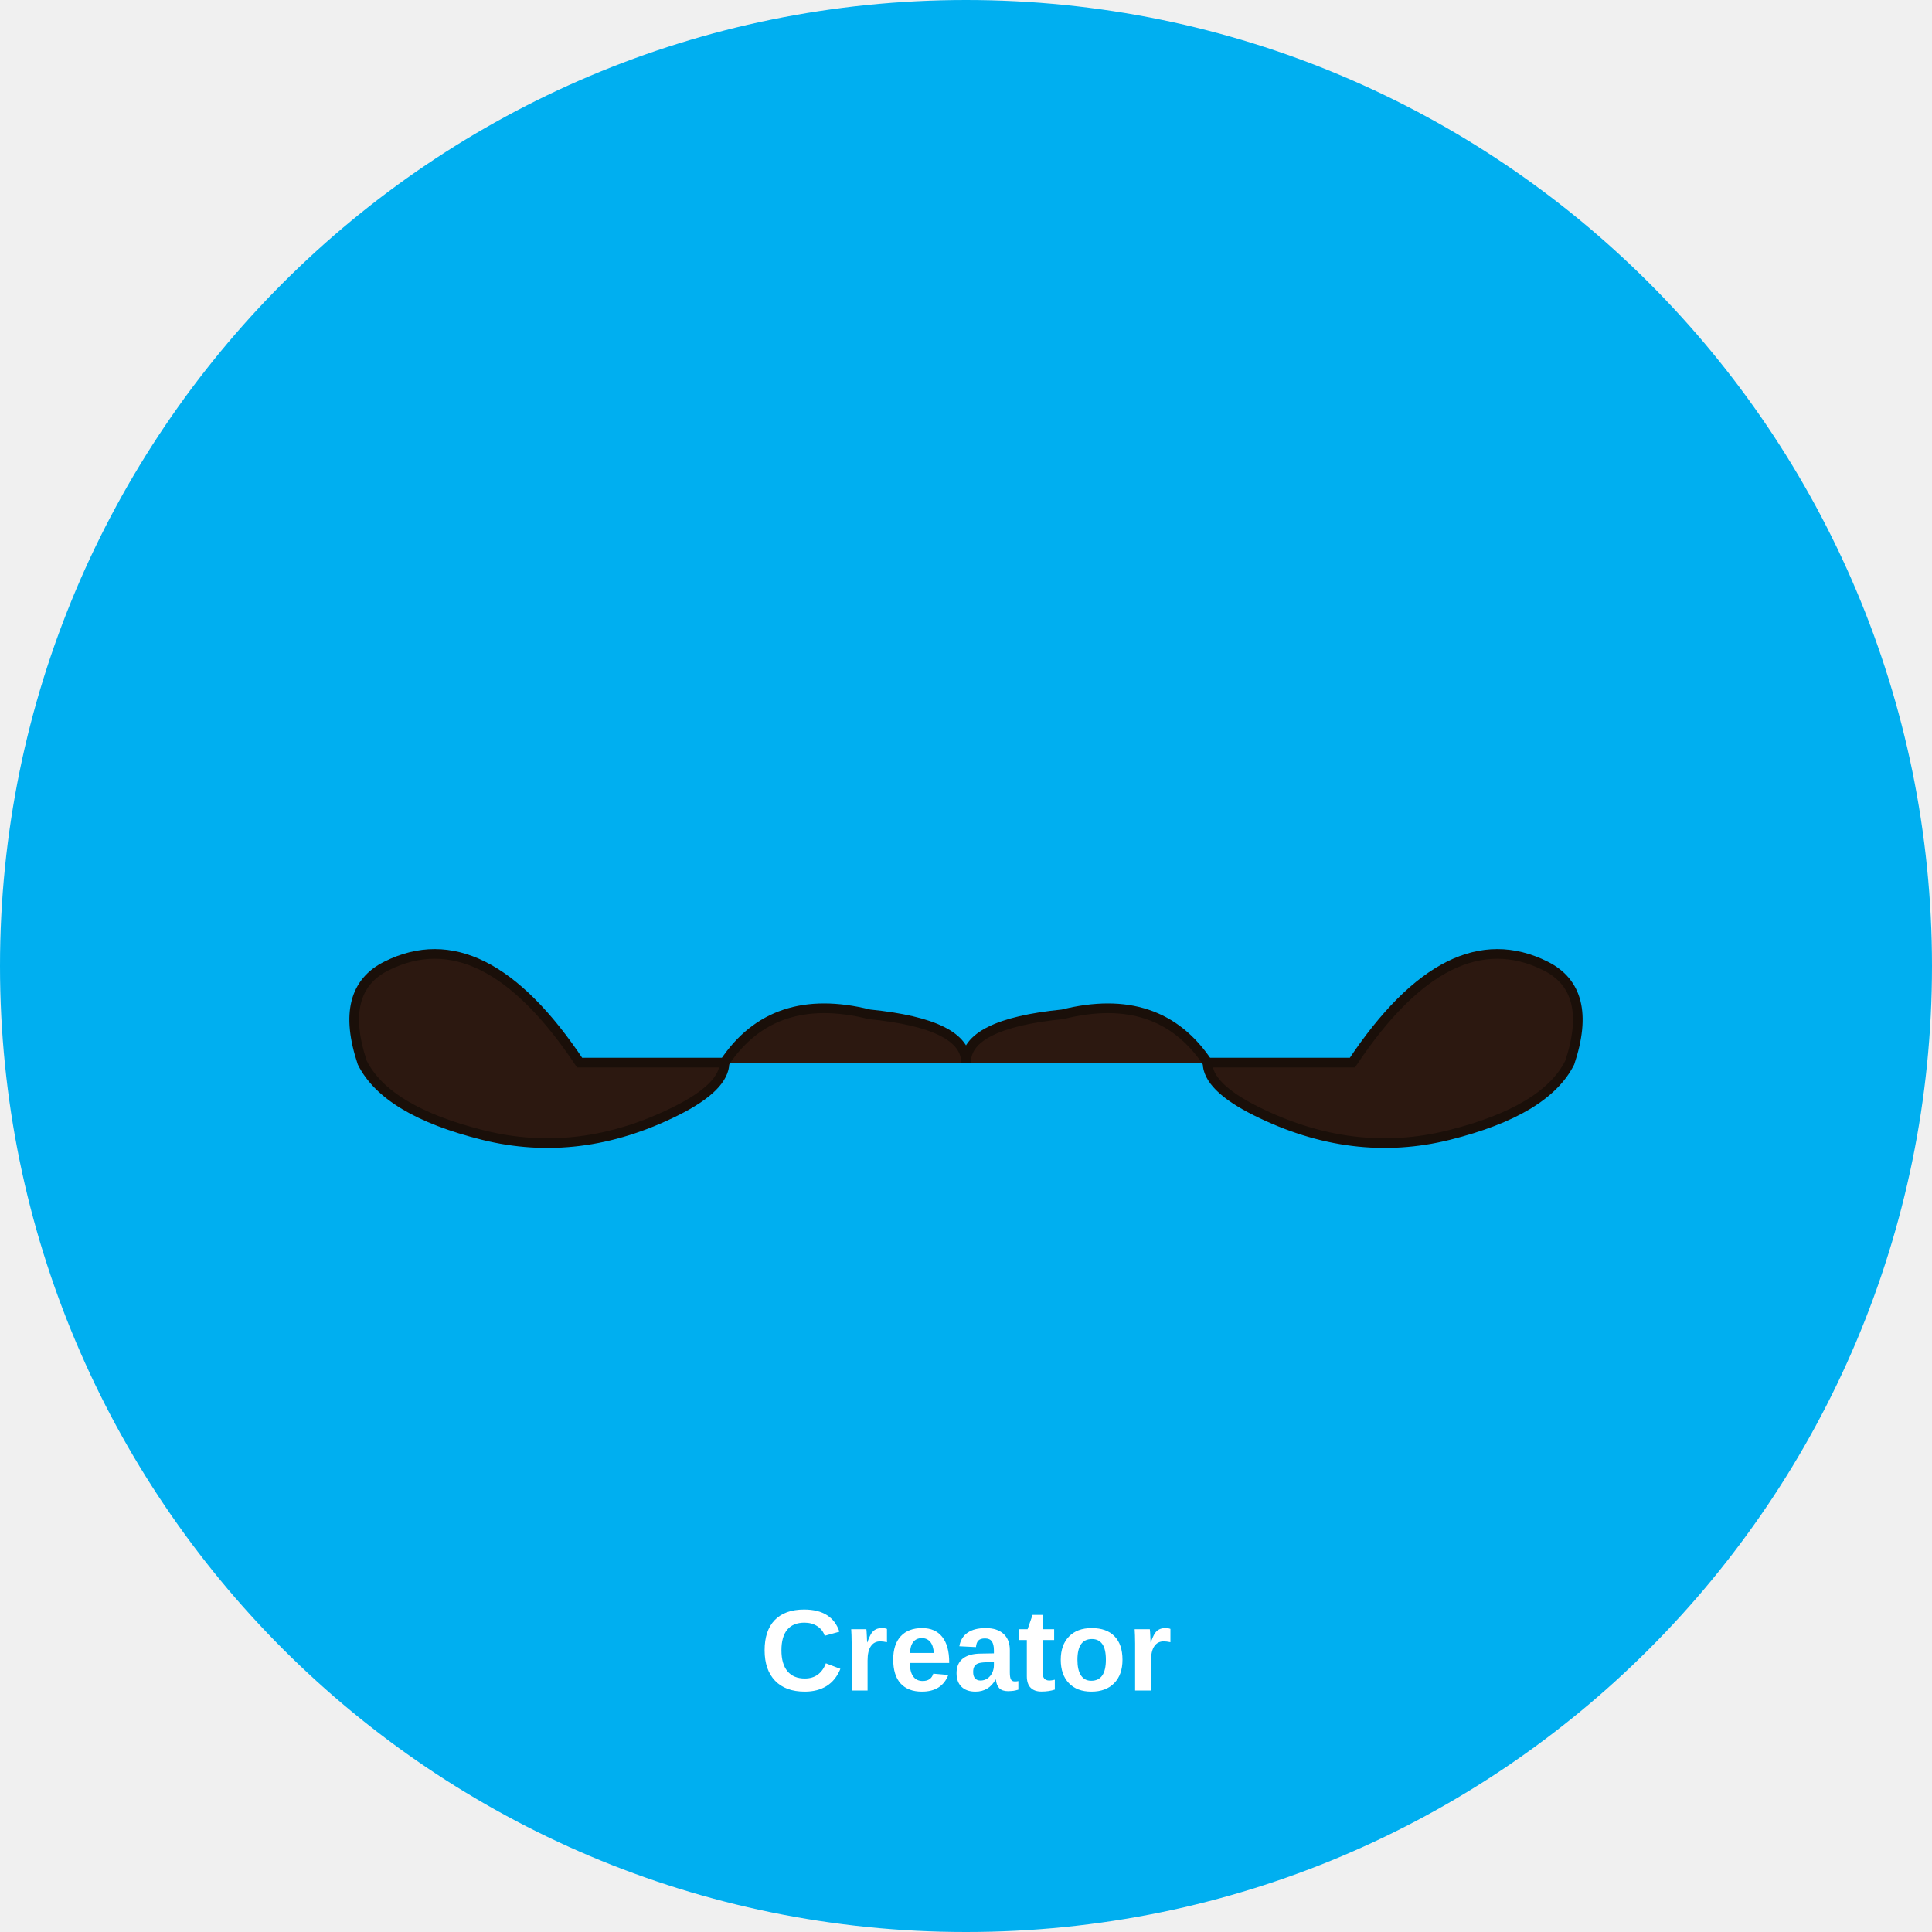
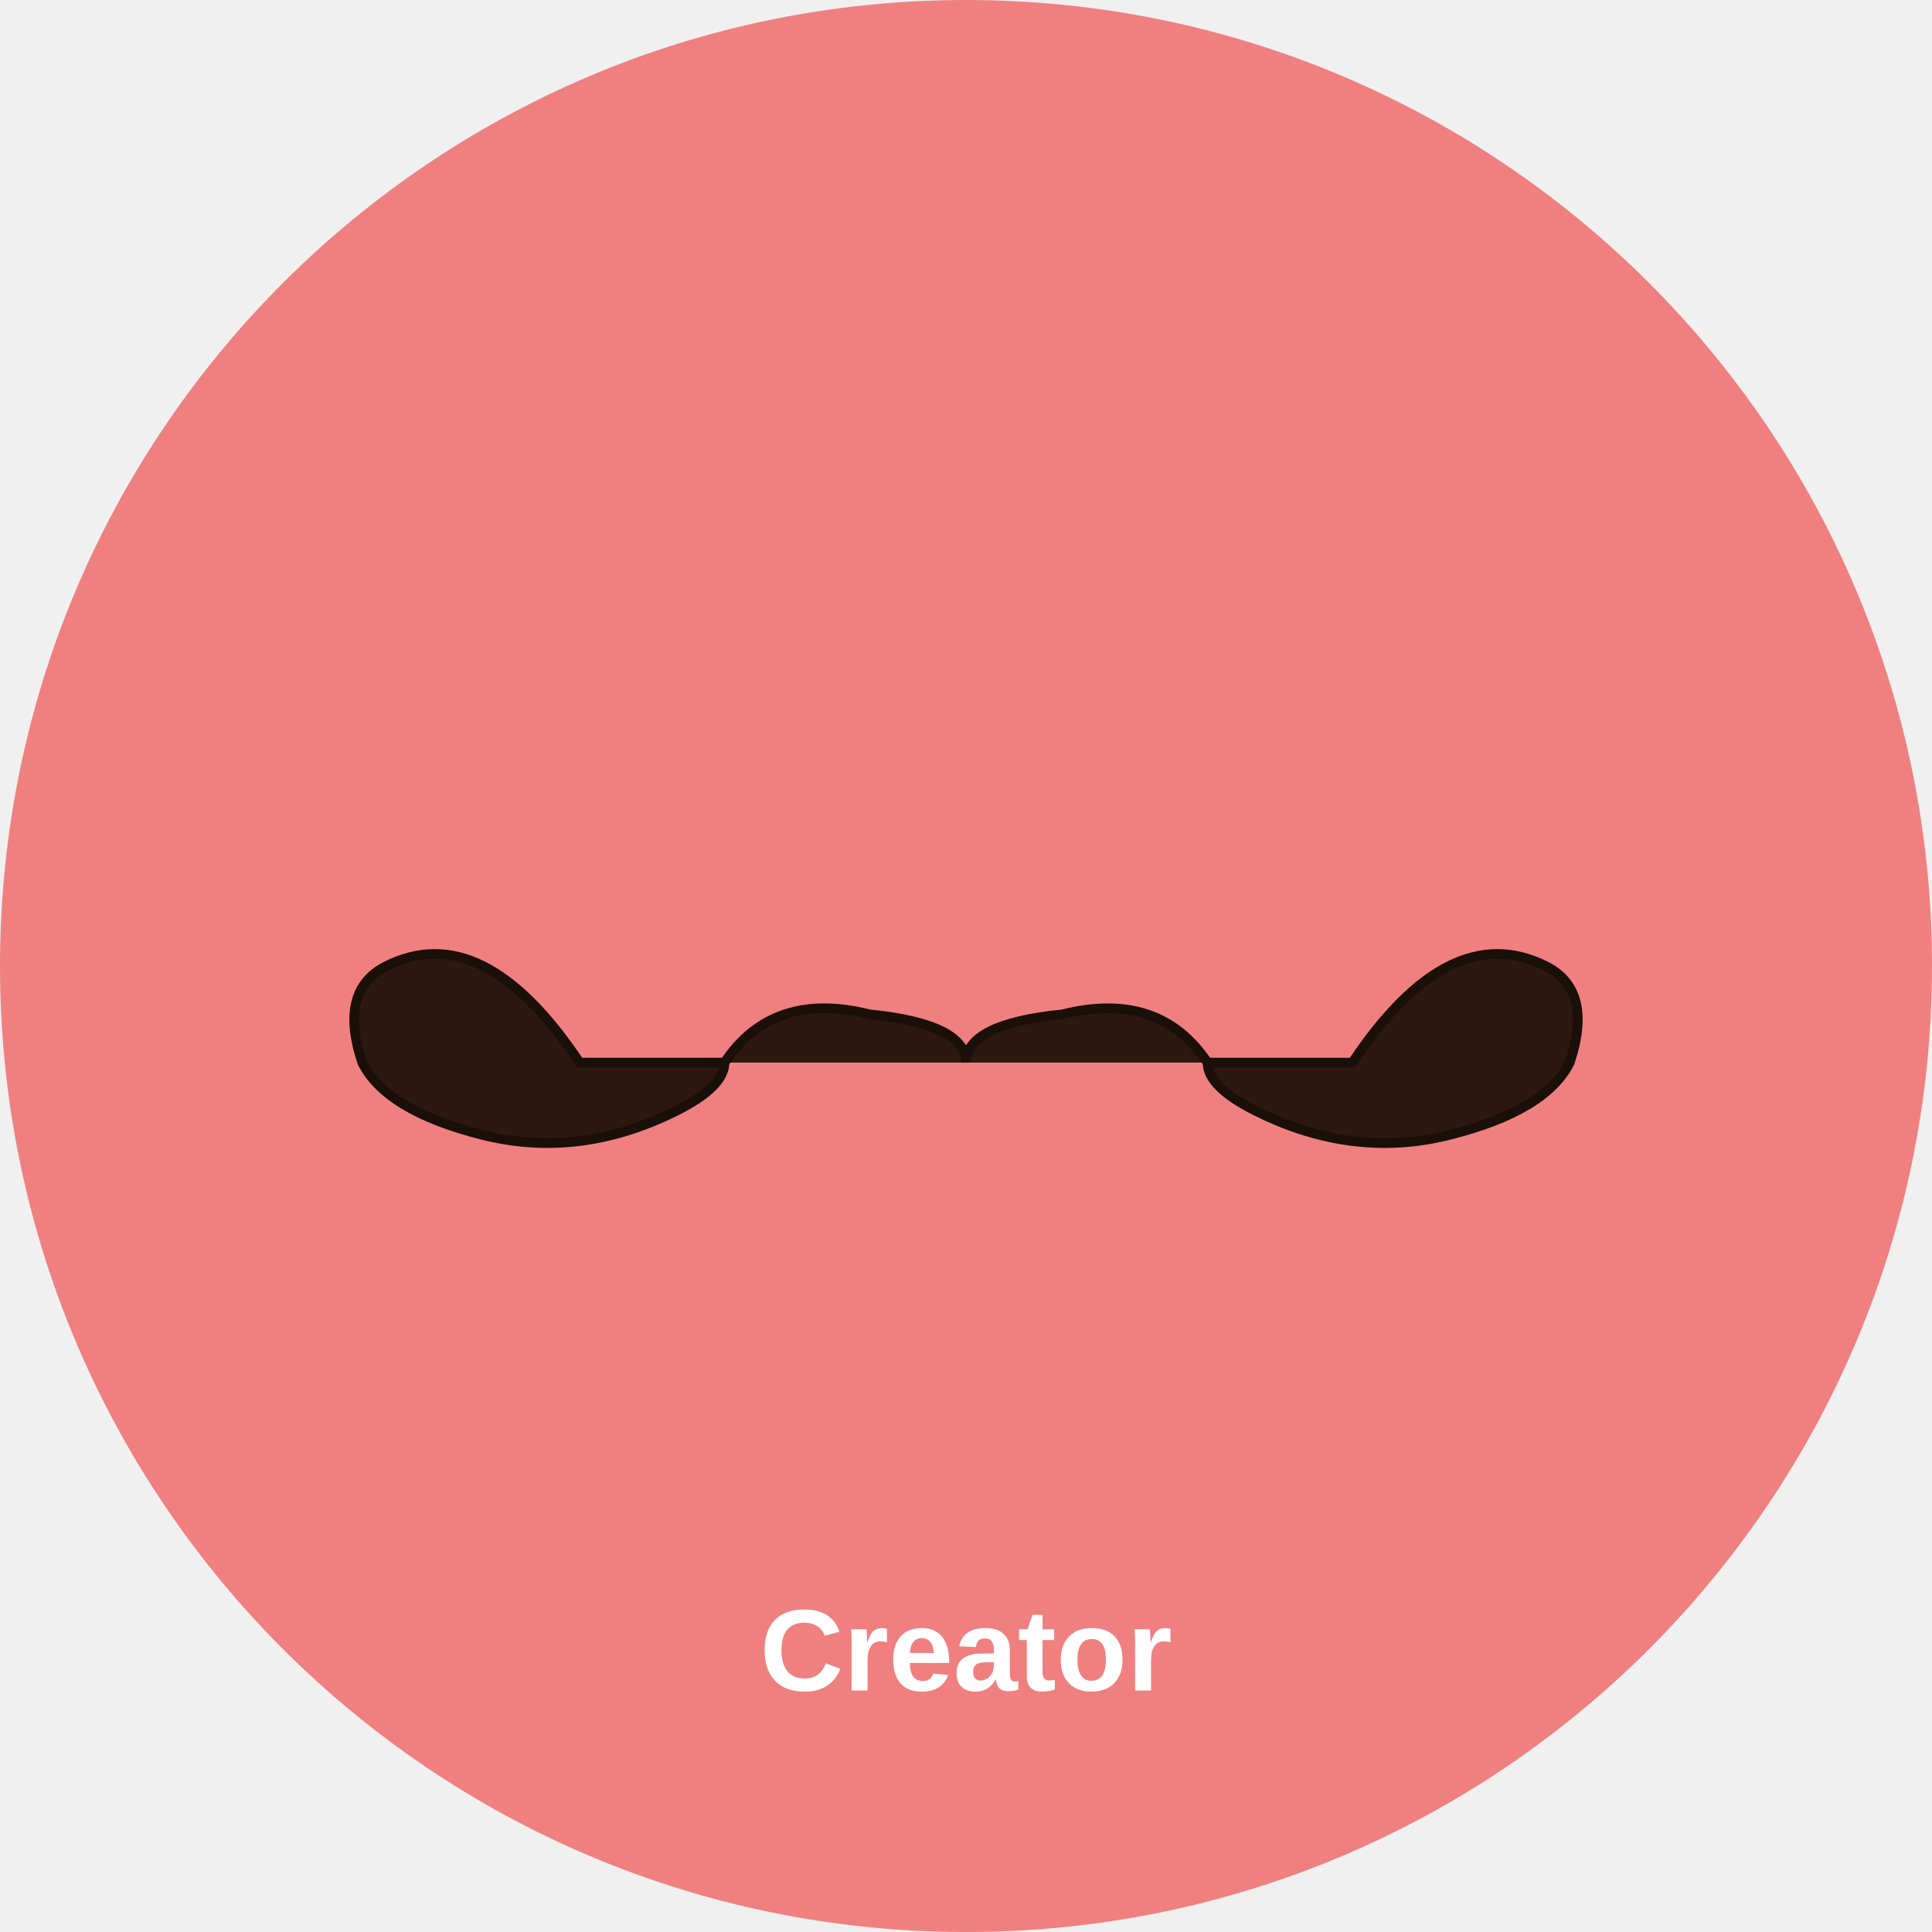
<svg xmlns="http://www.w3.org/2000/svg" width="400" height="400" viewBox="0 0 400 400">
-   <circle cx="200" cy="200" r="200" fill="#00AFF0" />
+   <circle cx="200" cy="200" r="200" fill="#F08080" />
  <g transform="translate(200, 220)">
    <path d="M -80 0 Q -100 -30, -120 -20 Q -130 -15, -125 0 Q -120 10, -100 15 Q -80 20, -60 10 Q -50 5, -50 0 Z" fill="#2C1810" stroke="#1A0F09" stroke-width="2" />
    <path d="M 80 0 Q 100 -30, 120 -20 Q 130 -15, 125 0 Q 120 10, 100 15 Q 80 20, 60 10 Q 50 5, 50 0 Z" fill="#2C1810" stroke="#1A0F09" stroke-width="2" />
    <path d="M -50 0 Q -40 -15, -20 -10 Q 0 -8, 0 0" fill="#2C1810" stroke="#1A0F09" stroke-width="2" />
    <path d="M 50 0 Q 40 -15, 20 -10 Q 0 -8, 0 0" fill="#2C1810" stroke="#1A0F09" stroke-width="2" />
  </g>
  <text x="200" y="350" font-family="Arial, sans-serif" font-size="24" font-weight="bold" text-anchor="middle" fill="white">Creator</text>
</svg>
